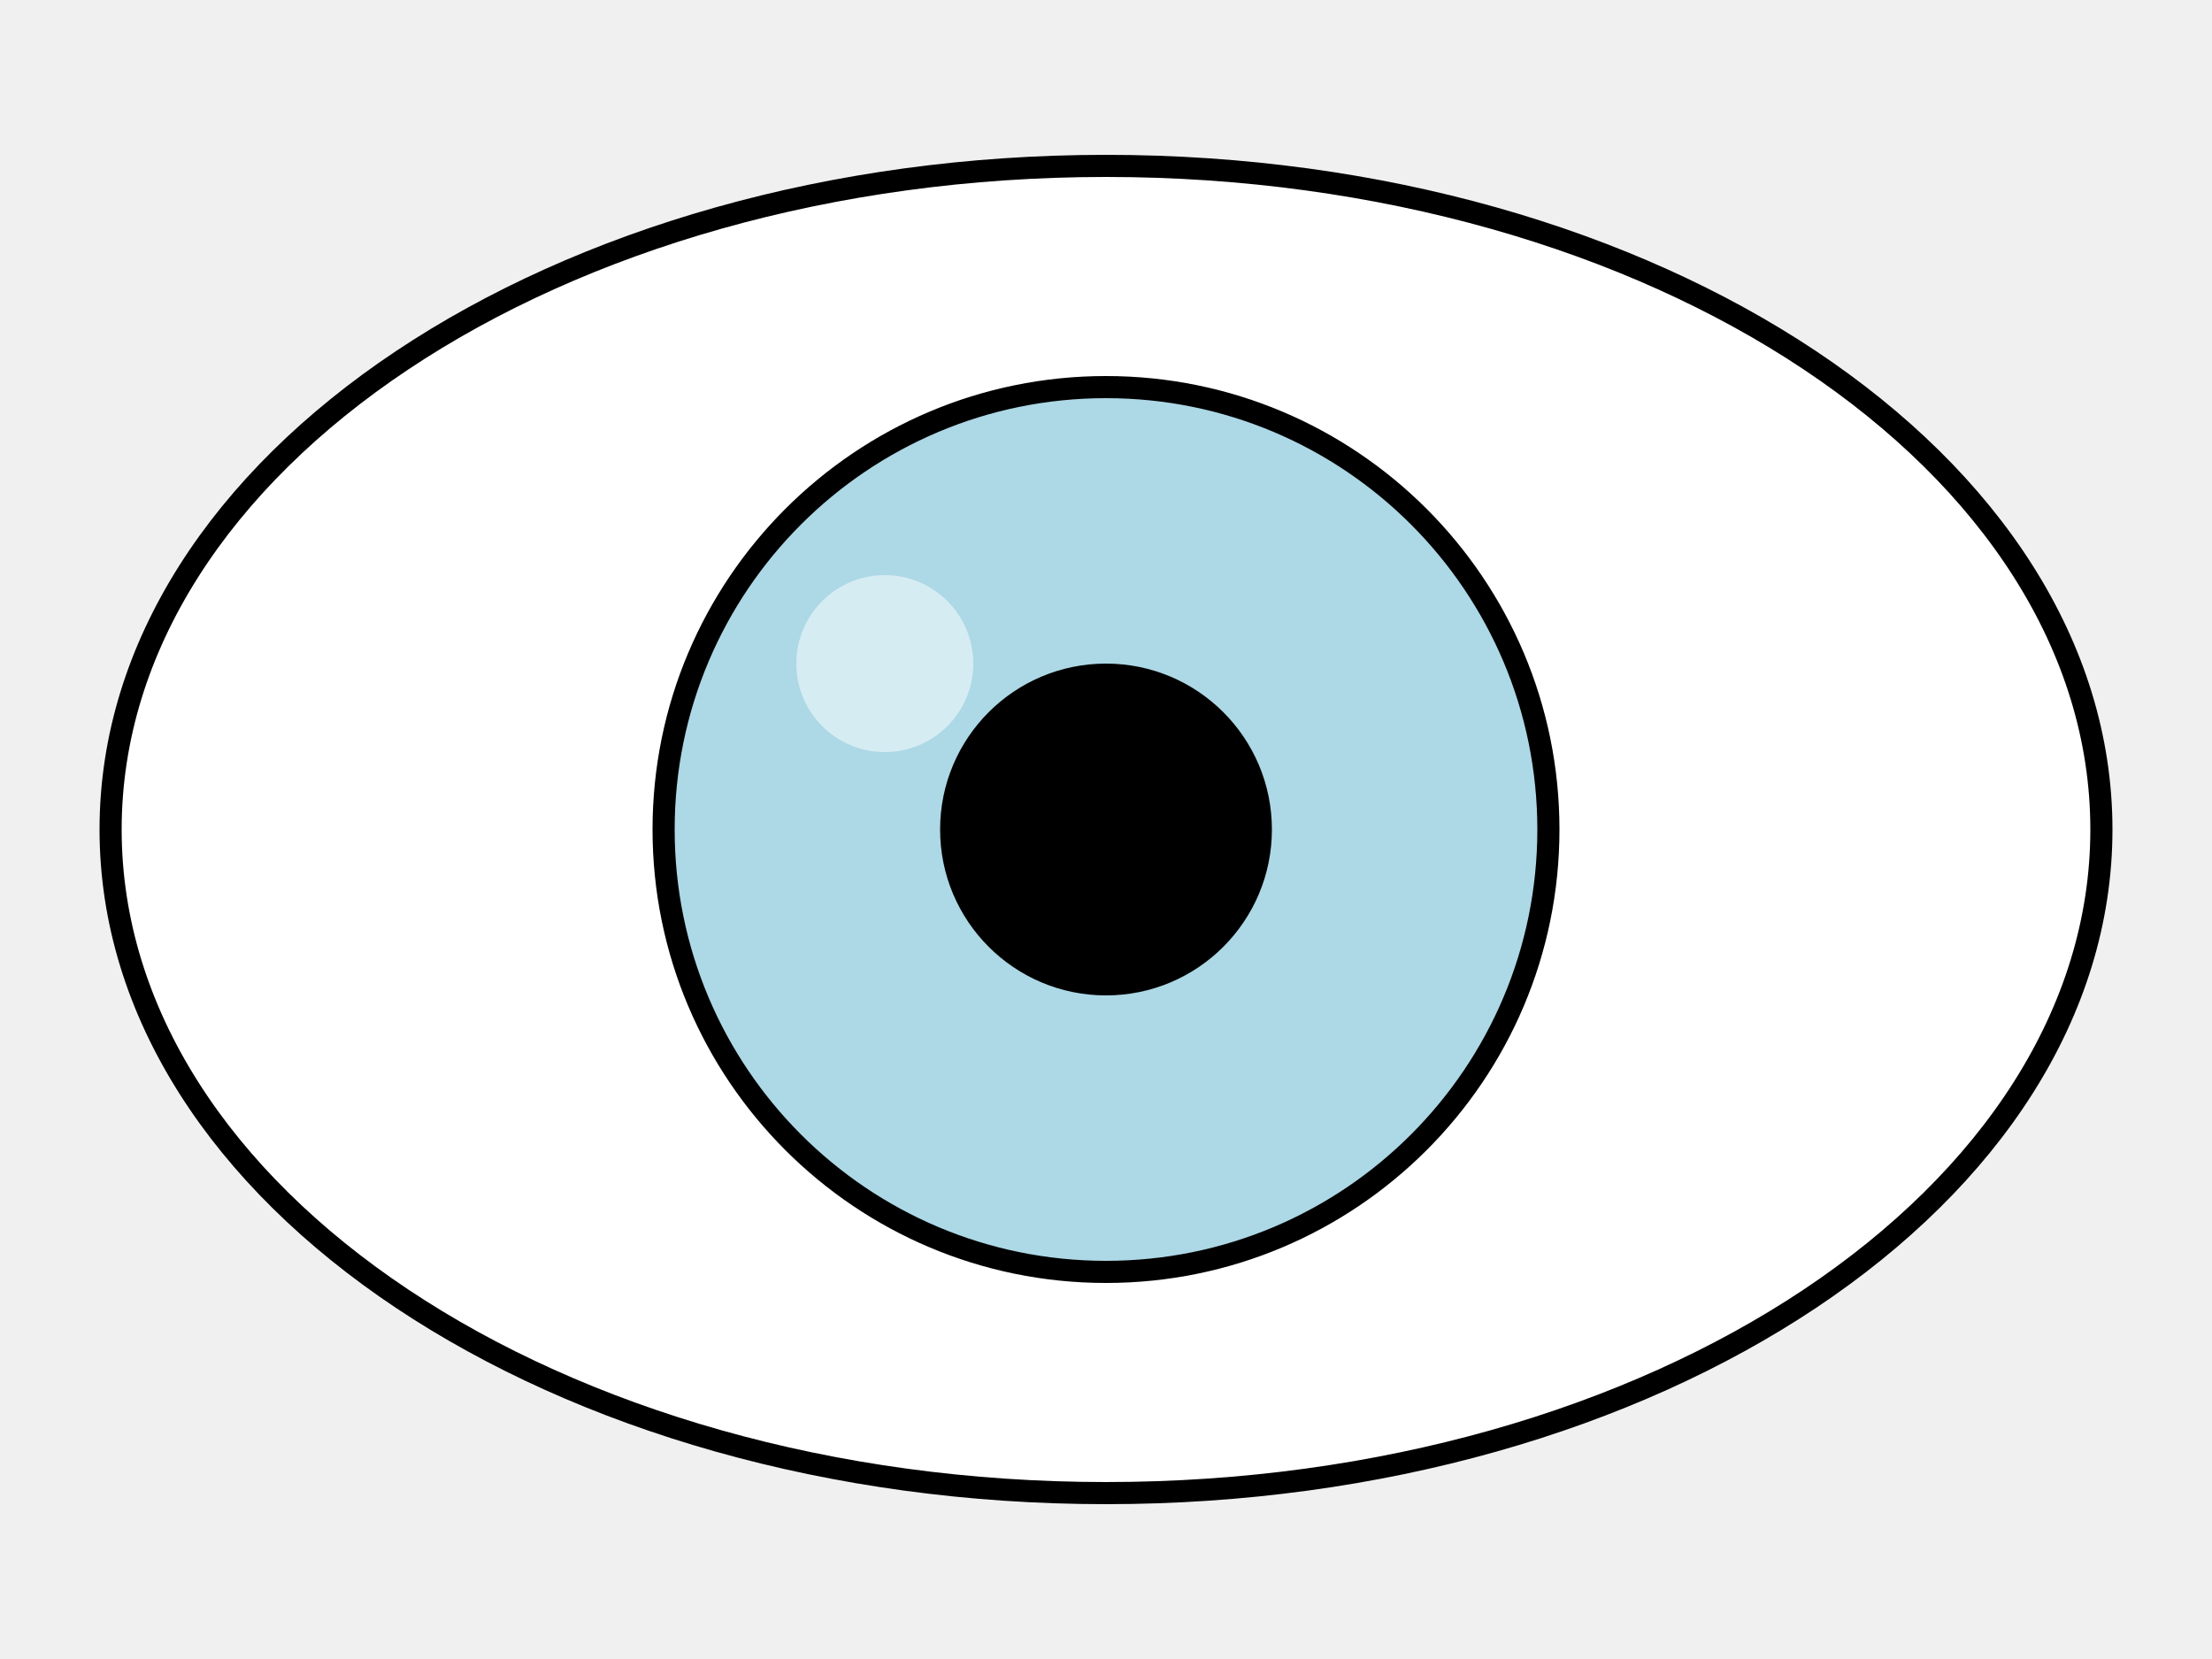
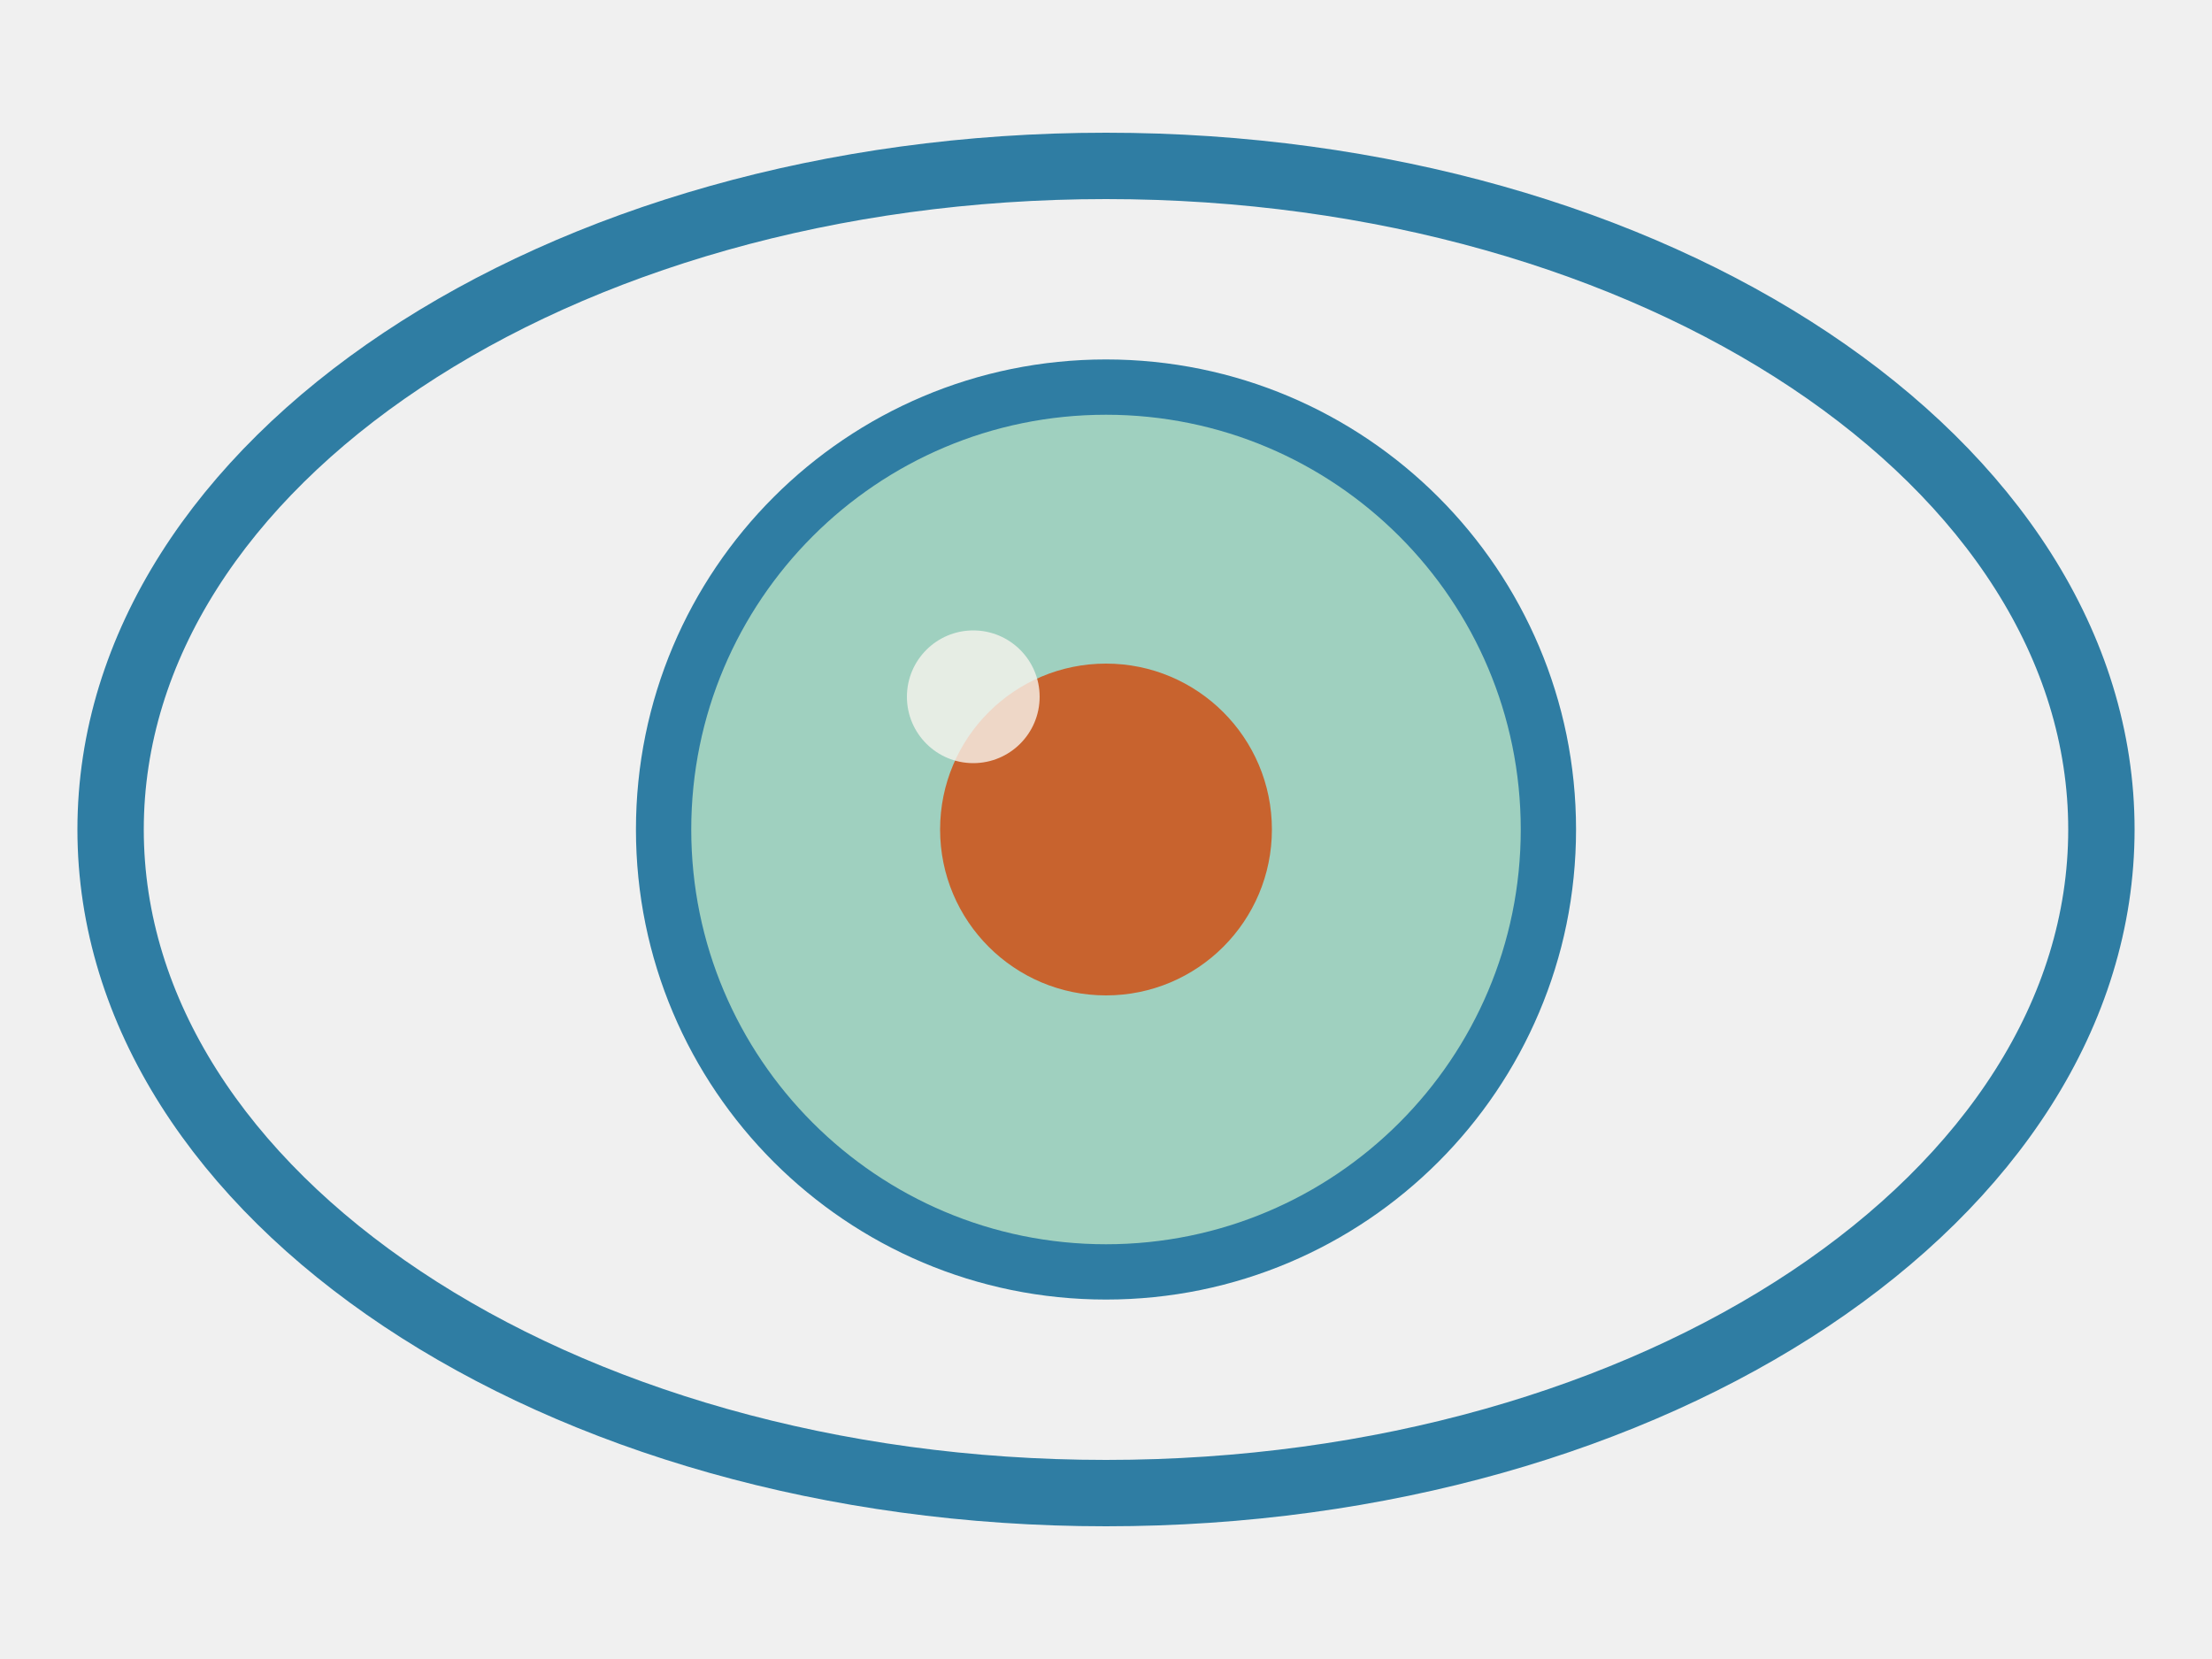
<svg xmlns="http://www.w3.org/2000/svg" width="200" height="150" viewBox="0 0 200 150">
-   <ellipse cx="100" cy="75" rx="90" ry="60" fill="white" stroke="black" stroke-width="2" />
-   <circle cx="100" cy="75" r="40" fill="lightblue" stroke="black" stroke-width="2" />
-   <circle cx="100" cy="75" r="15" fill="black" />
-   <circle cx="80" cy="60" r="8" fill="white" opacity="0.5" />
+   <ellipse cx="100" cy="75" rx="90" ry="60" fill="none" stroke="#2F7DA3" stroke-width="6" />
+   <circle cx="100" cy="75" r="40" fill="#9FD0BF" stroke="#2F7DA3" stroke-width="5" />
+   <circle cx="100" cy="75" r="15" fill="#C8632E" />
+   <circle cx="88" cy="63" r="6" fill="#F7F4EE" opacity="0.8" />
</svg>
